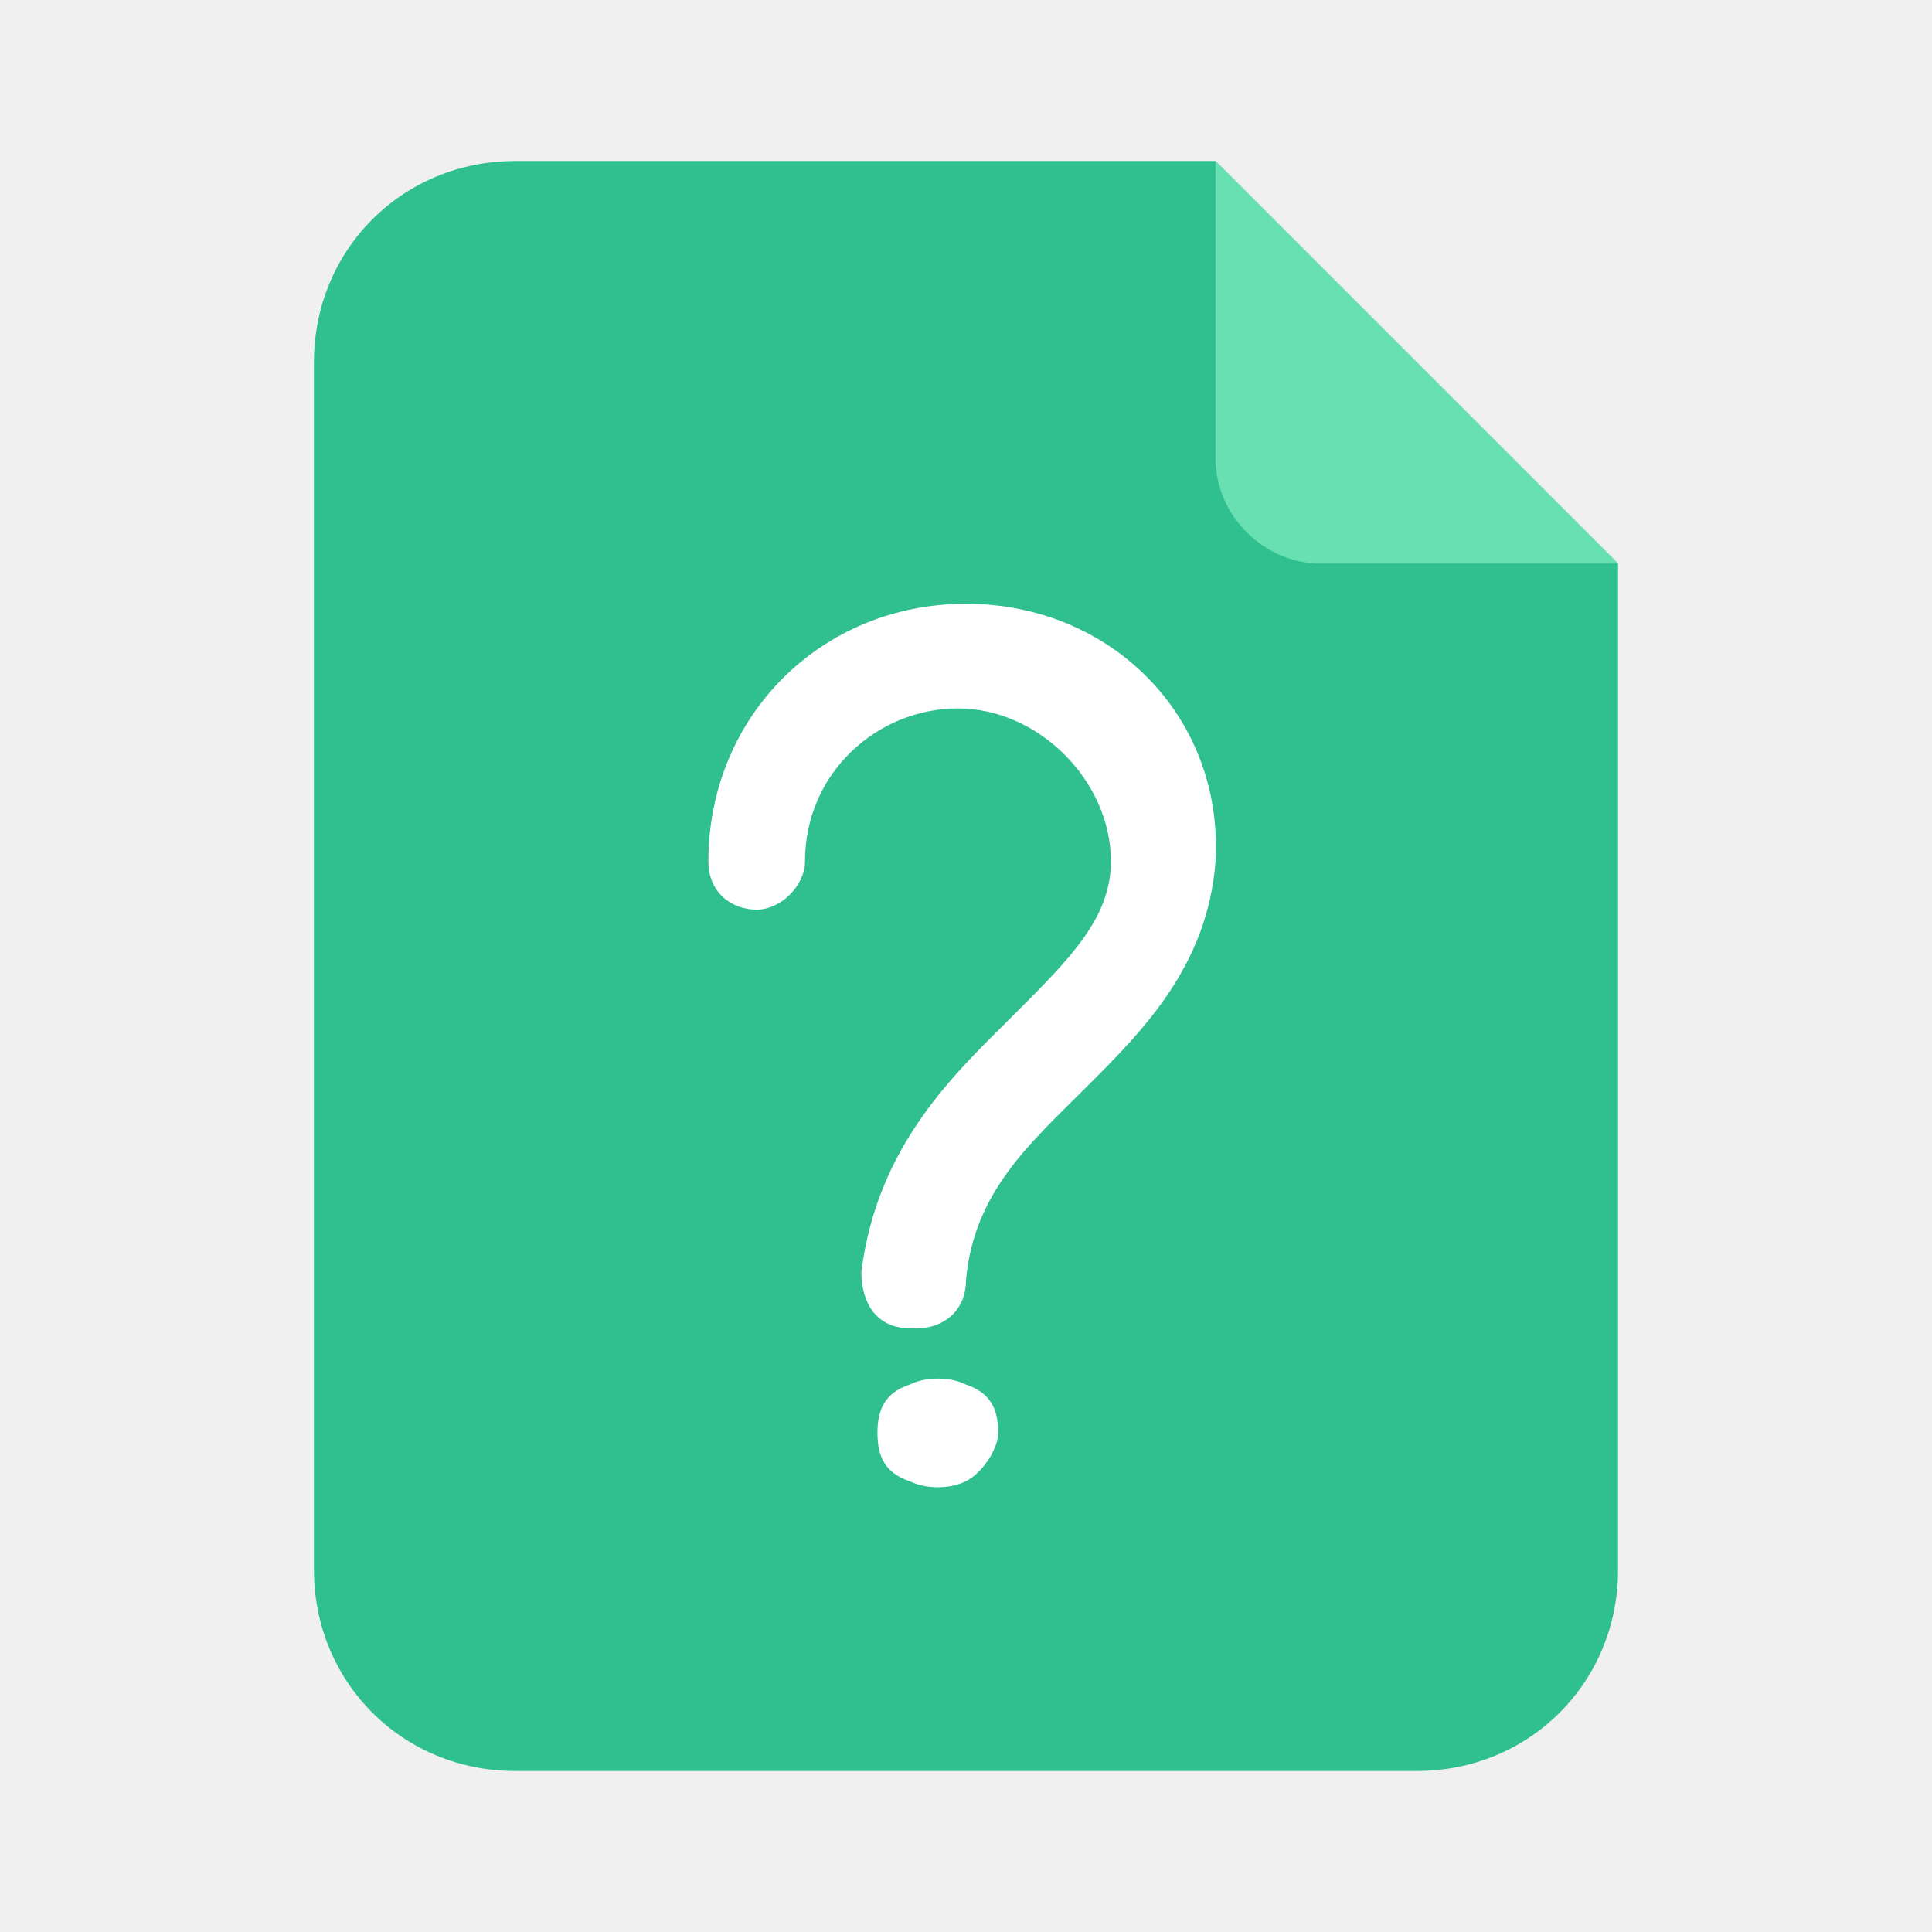
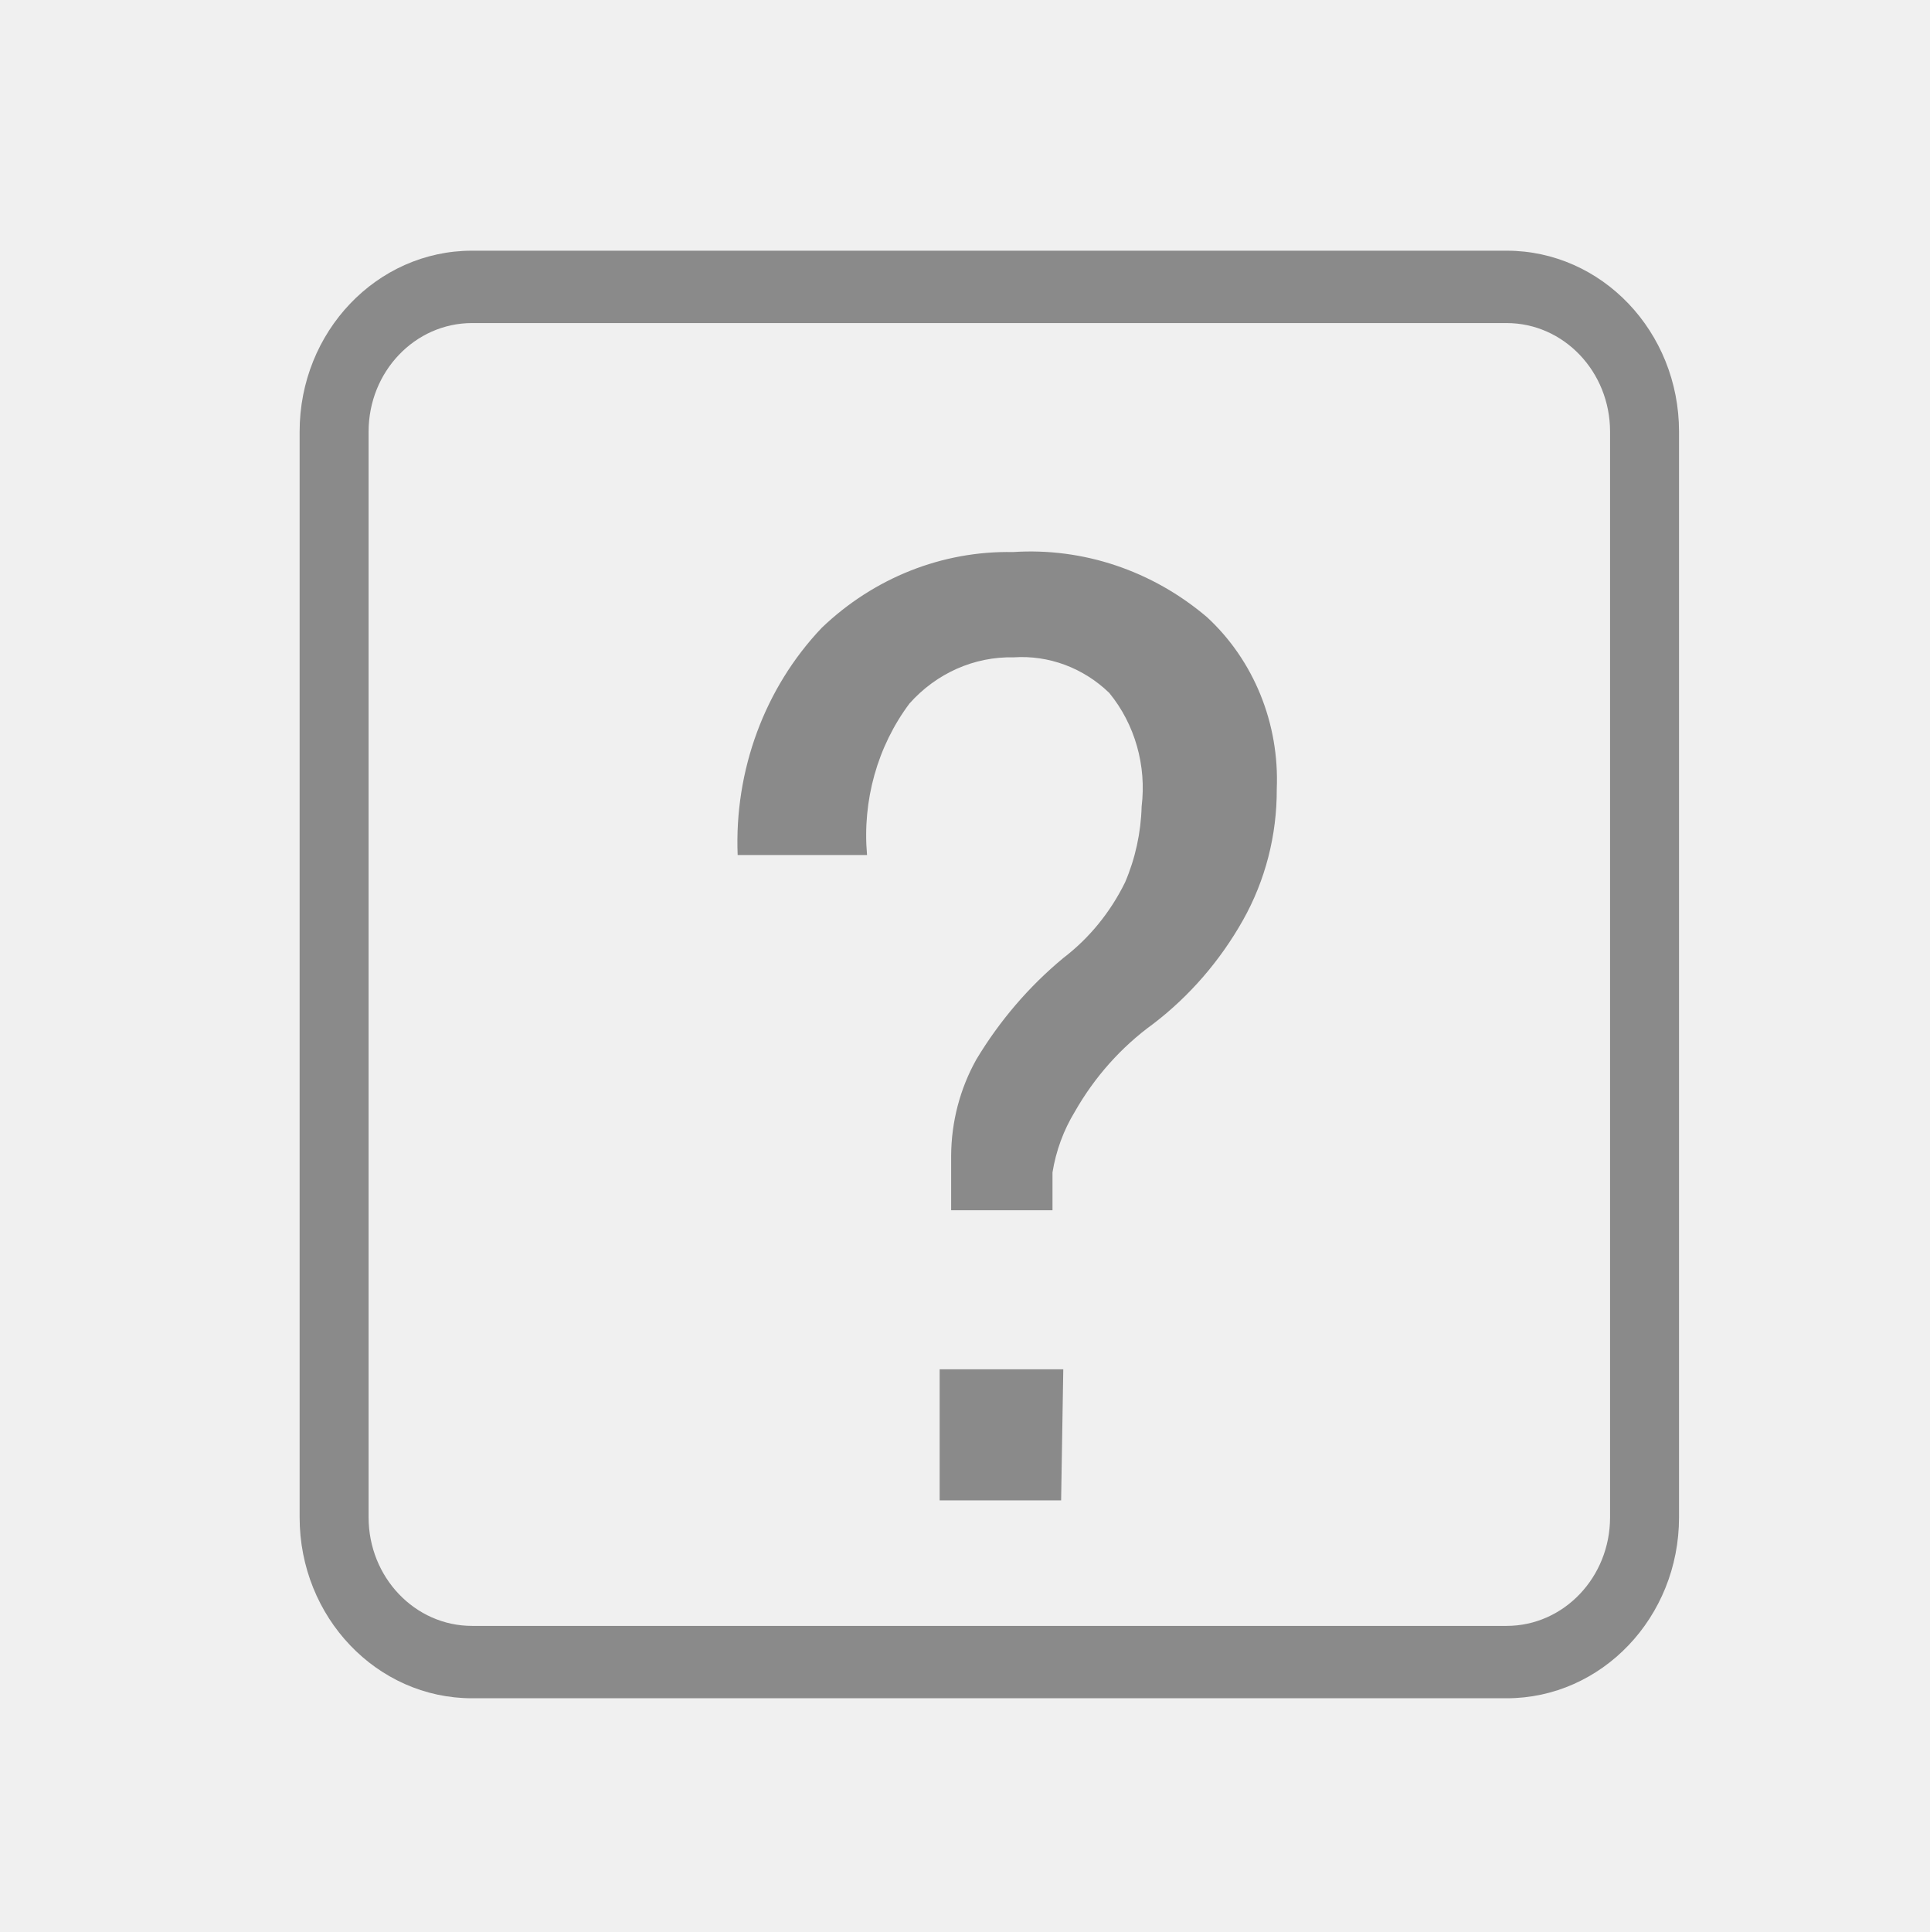
- <svg xmlns="http://www.w3.org/2000/svg" t="1535448009715" class="icon" style="" viewBox="0 0 1024 1024" version="1.1" p-id="3306" width="128" height="128">
+ <svg xmlns="http://www.w3.org/2000/svg" width="1024" height="1025" class="icon">
  <defs>
    <style type="text/css" />
  </defs>
-   <path d="M644.267 85.333H273.067C213.333 85.333 166.4 132.267 166.4 192v640C166.4 891.733 213.333 938.667 273.067 938.667h477.867c59.733 0 106.667-46.933 106.667-106.667V298.667l-213.333-213.333z" fill="#30BF8F" p-id="3307" />
-   <path d="M699.733 298.667c-29.867 0-55.467-25.6-55.467-55.467V85.333l213.333 213.333h-157.867z" fill="#68E0B1" p-id="3308" />
-   <path d="M465.067 759.467c0 12.8 4.267 21.333 17.067 25.6 8.533 4.267 21.333 4.267 29.867 0 8.533-4.267 17.067-17.067 17.067-25.6 0-12.8-4.267-21.333-17.067-25.6-8.533-4.267-21.333-4.267-29.867 0-12.8 4.267-17.067 12.8-17.067 25.6z m0 0M512 320c-76.8 0-136.533 59.733-136.533 136.533 0 17.067 12.8 25.6 25.6 25.6s25.6-12.8 25.6-25.6c0-46.933 38.4-81.067 81.067-81.067s81.067 38.4 81.067 81.067c0 29.867-21.333 51.2-51.2 81.067s-72.533 68.267-81.067 136.533c0 17.067 8.533 29.867 25.6 29.867h4.267c12.8 0 25.6-8.533 25.6-25.6 4.267-46.933 34.133-72.533 64-102.4s64-64 68.267-119.467c4.267-76.8-55.467-136.533-132.267-136.533z m0 0" fill="#FFFFFF" p-id="3309" />
+   <g>
+     <rect fill="none" id="canvas_background" height="1027" width="1026" y="-1" x="-1" />
+   </g>
+   <g>
+     <path stroke="null" id="svg_1" fill="#8a8a8a" d="m799.5,901l-549,0a91.5,96 0 0 1 -91.5,-96l0,-576a91.5,96 0 0 1 91.5,-96l549,0a91.5,96 0 0 1 91.5,96l0,576a91.5,96 0 0 1 -91.5,96zm-549,-729.6a54.9,57.6 0 0 0 -54.9,57.6l0,576a54.9,57.6 0 0 0 54.9,57.6l549,0a54.9,57.6 0 0 0 54.9,-57.6l0,-576a54.9,57.6 0 0 0 -54.9,-57.6l-549,0z" />
+     <path stroke="null" id="svg_2" fill="#8a8a8a" d="m677.532,418.661a128.165,135.019 0 0 1 -17.928,69.519a174.701,184.044 0 0 1 -47.681,55.053a142.66,150.289 0 0 0 -41.577,46.614a82.01,86.396 0 0 0 -11.825,32.147l0,20.092l-53.784,0l0,-28.933a96.505,101.666 0 0 1 13.351,-51.034a203.31,214.183 0 0 1 46.155,-53.847a108.712,114.525 0 0 0 32.804,-40.184a99.557,104.881 0 0 0 8.773,-40.184a73.237,77.154 0 0 0 -17.165,-60.277a68.66,72.332 0 0 0 -50.732,-18.887a73.619,77.556 0 0 0 -55.309,24.512a107.186,112.918 0 0 0 -22.505,80.369l-68.66,0a152.578,160.737 0 0 1 44.629,-120.553a146.856,154.71 0 0 1 101.464,-40.184a149.145,157.121 0 0 1 102.99,34.559a108.712,114.525 0 0 1 37,91.218zm-114.433,377.331l-64.464,0l0,-69.519l65.608,0l-1.144,69.519z" />
+   </g>
</svg>
